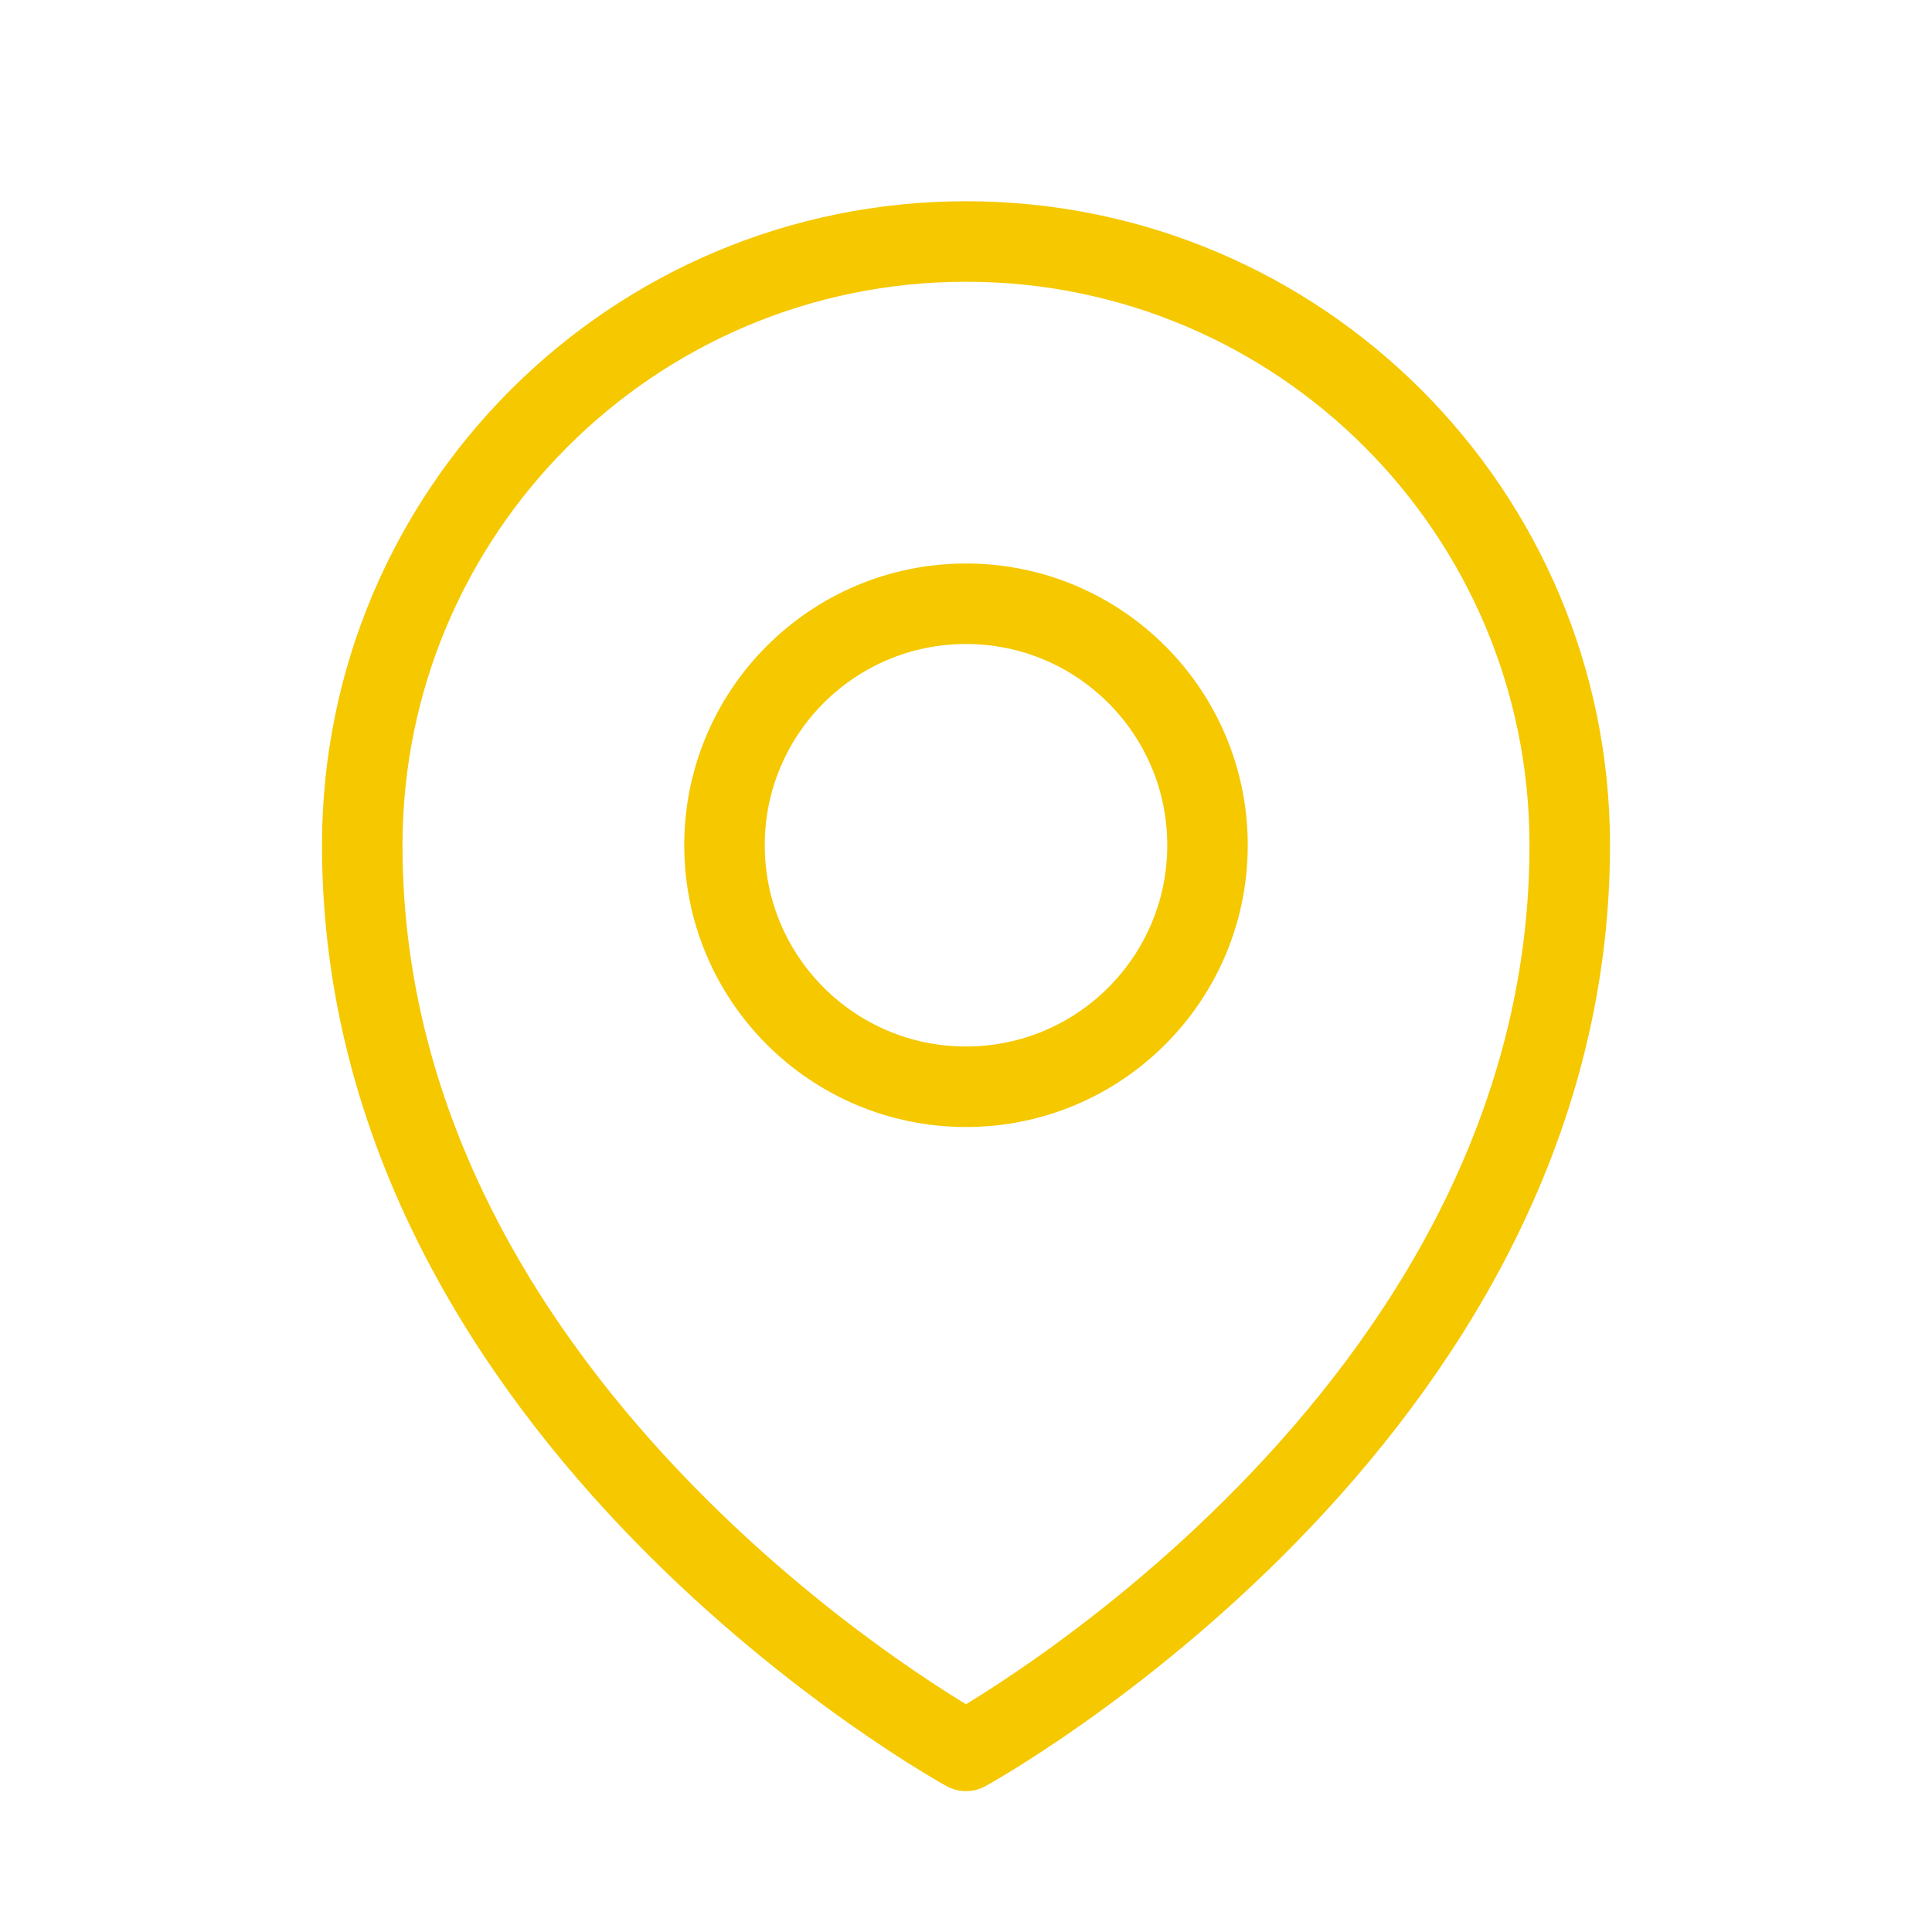
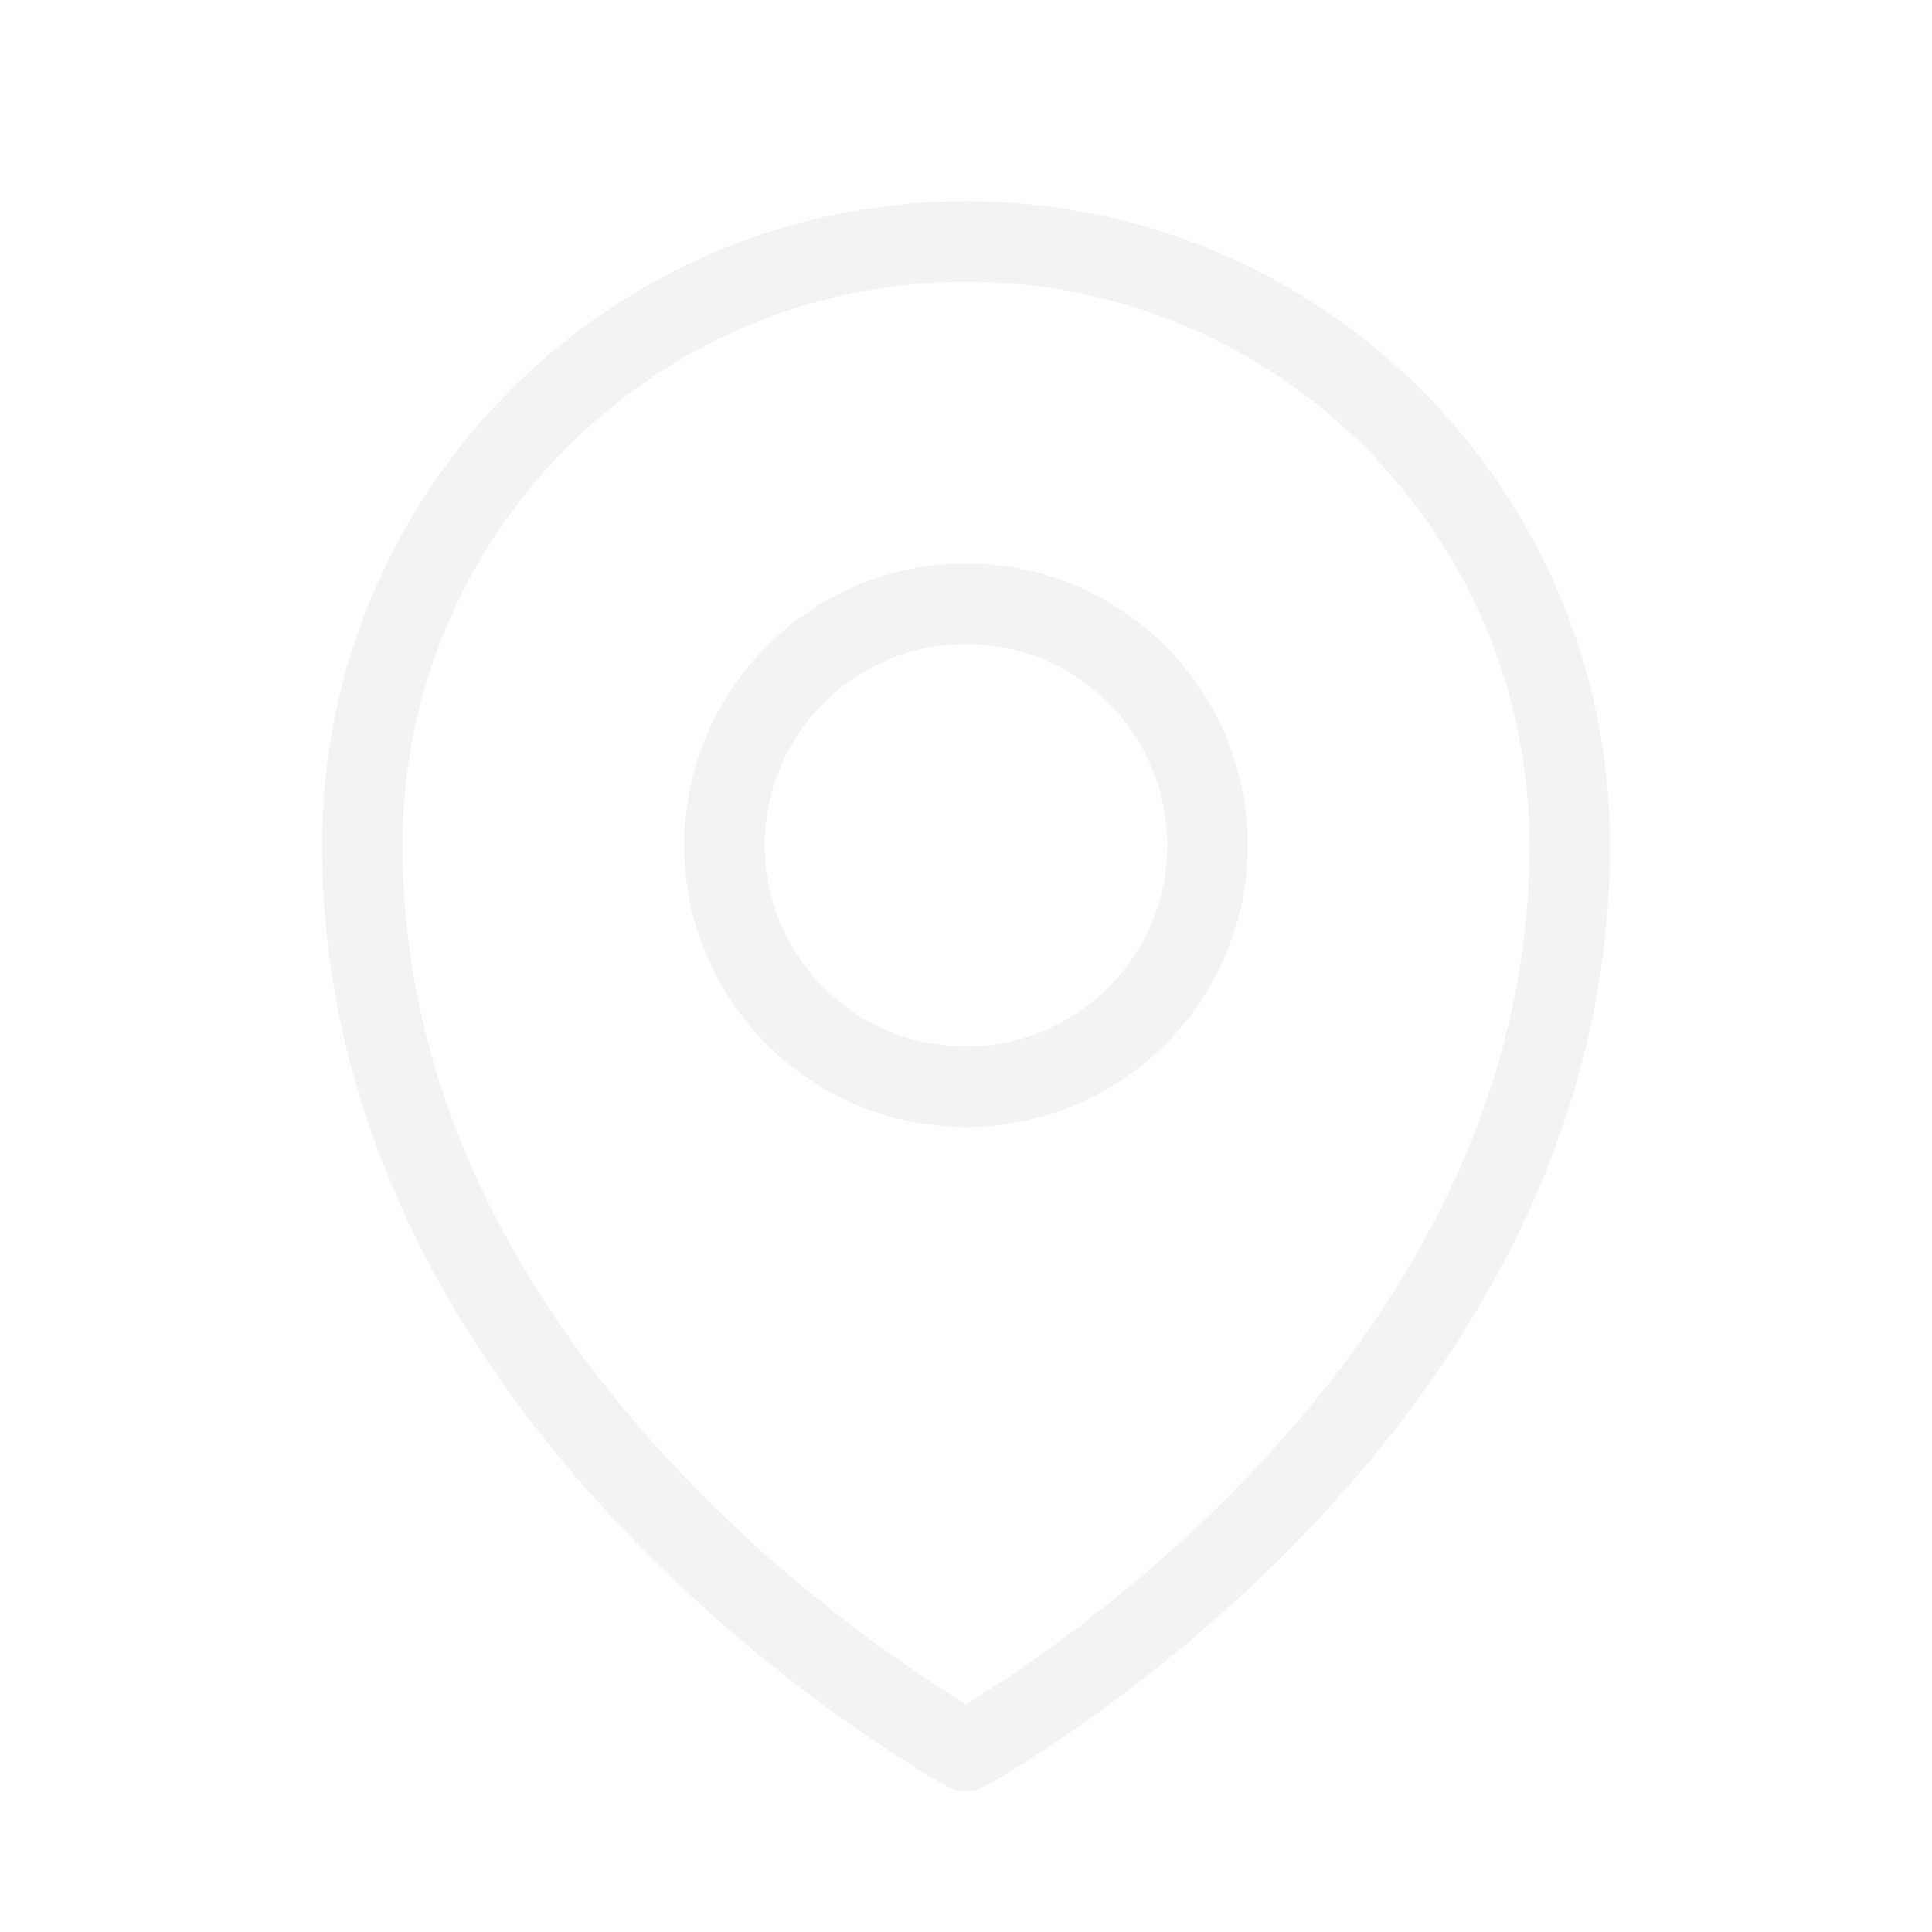
- <svg xmlns="http://www.w3.org/2000/svg" fill="none" viewBox="0 0 24 24" stroke="#F5C800" class="size-6">
+ <svg xmlns="http://www.w3.org/2000/svg" fill="none" viewBox="0 0 24 24" stroke="#f3f3f3" class="size-6">
  <path stroke-linecap="round" stroke-linejoin="round" d="M15 10.5a3 3 0 1 1-6 0 3 3 0 0 1 6 0Z" />
  <path stroke-linecap="round" stroke-linejoin="round" d="M19.5 10.5c0 7.142-7.5 11.25-7.5 11.25S4.5 17.642 4.5 10.5a7.5 7.5 0 1 1 15 0Z" />
</svg>
